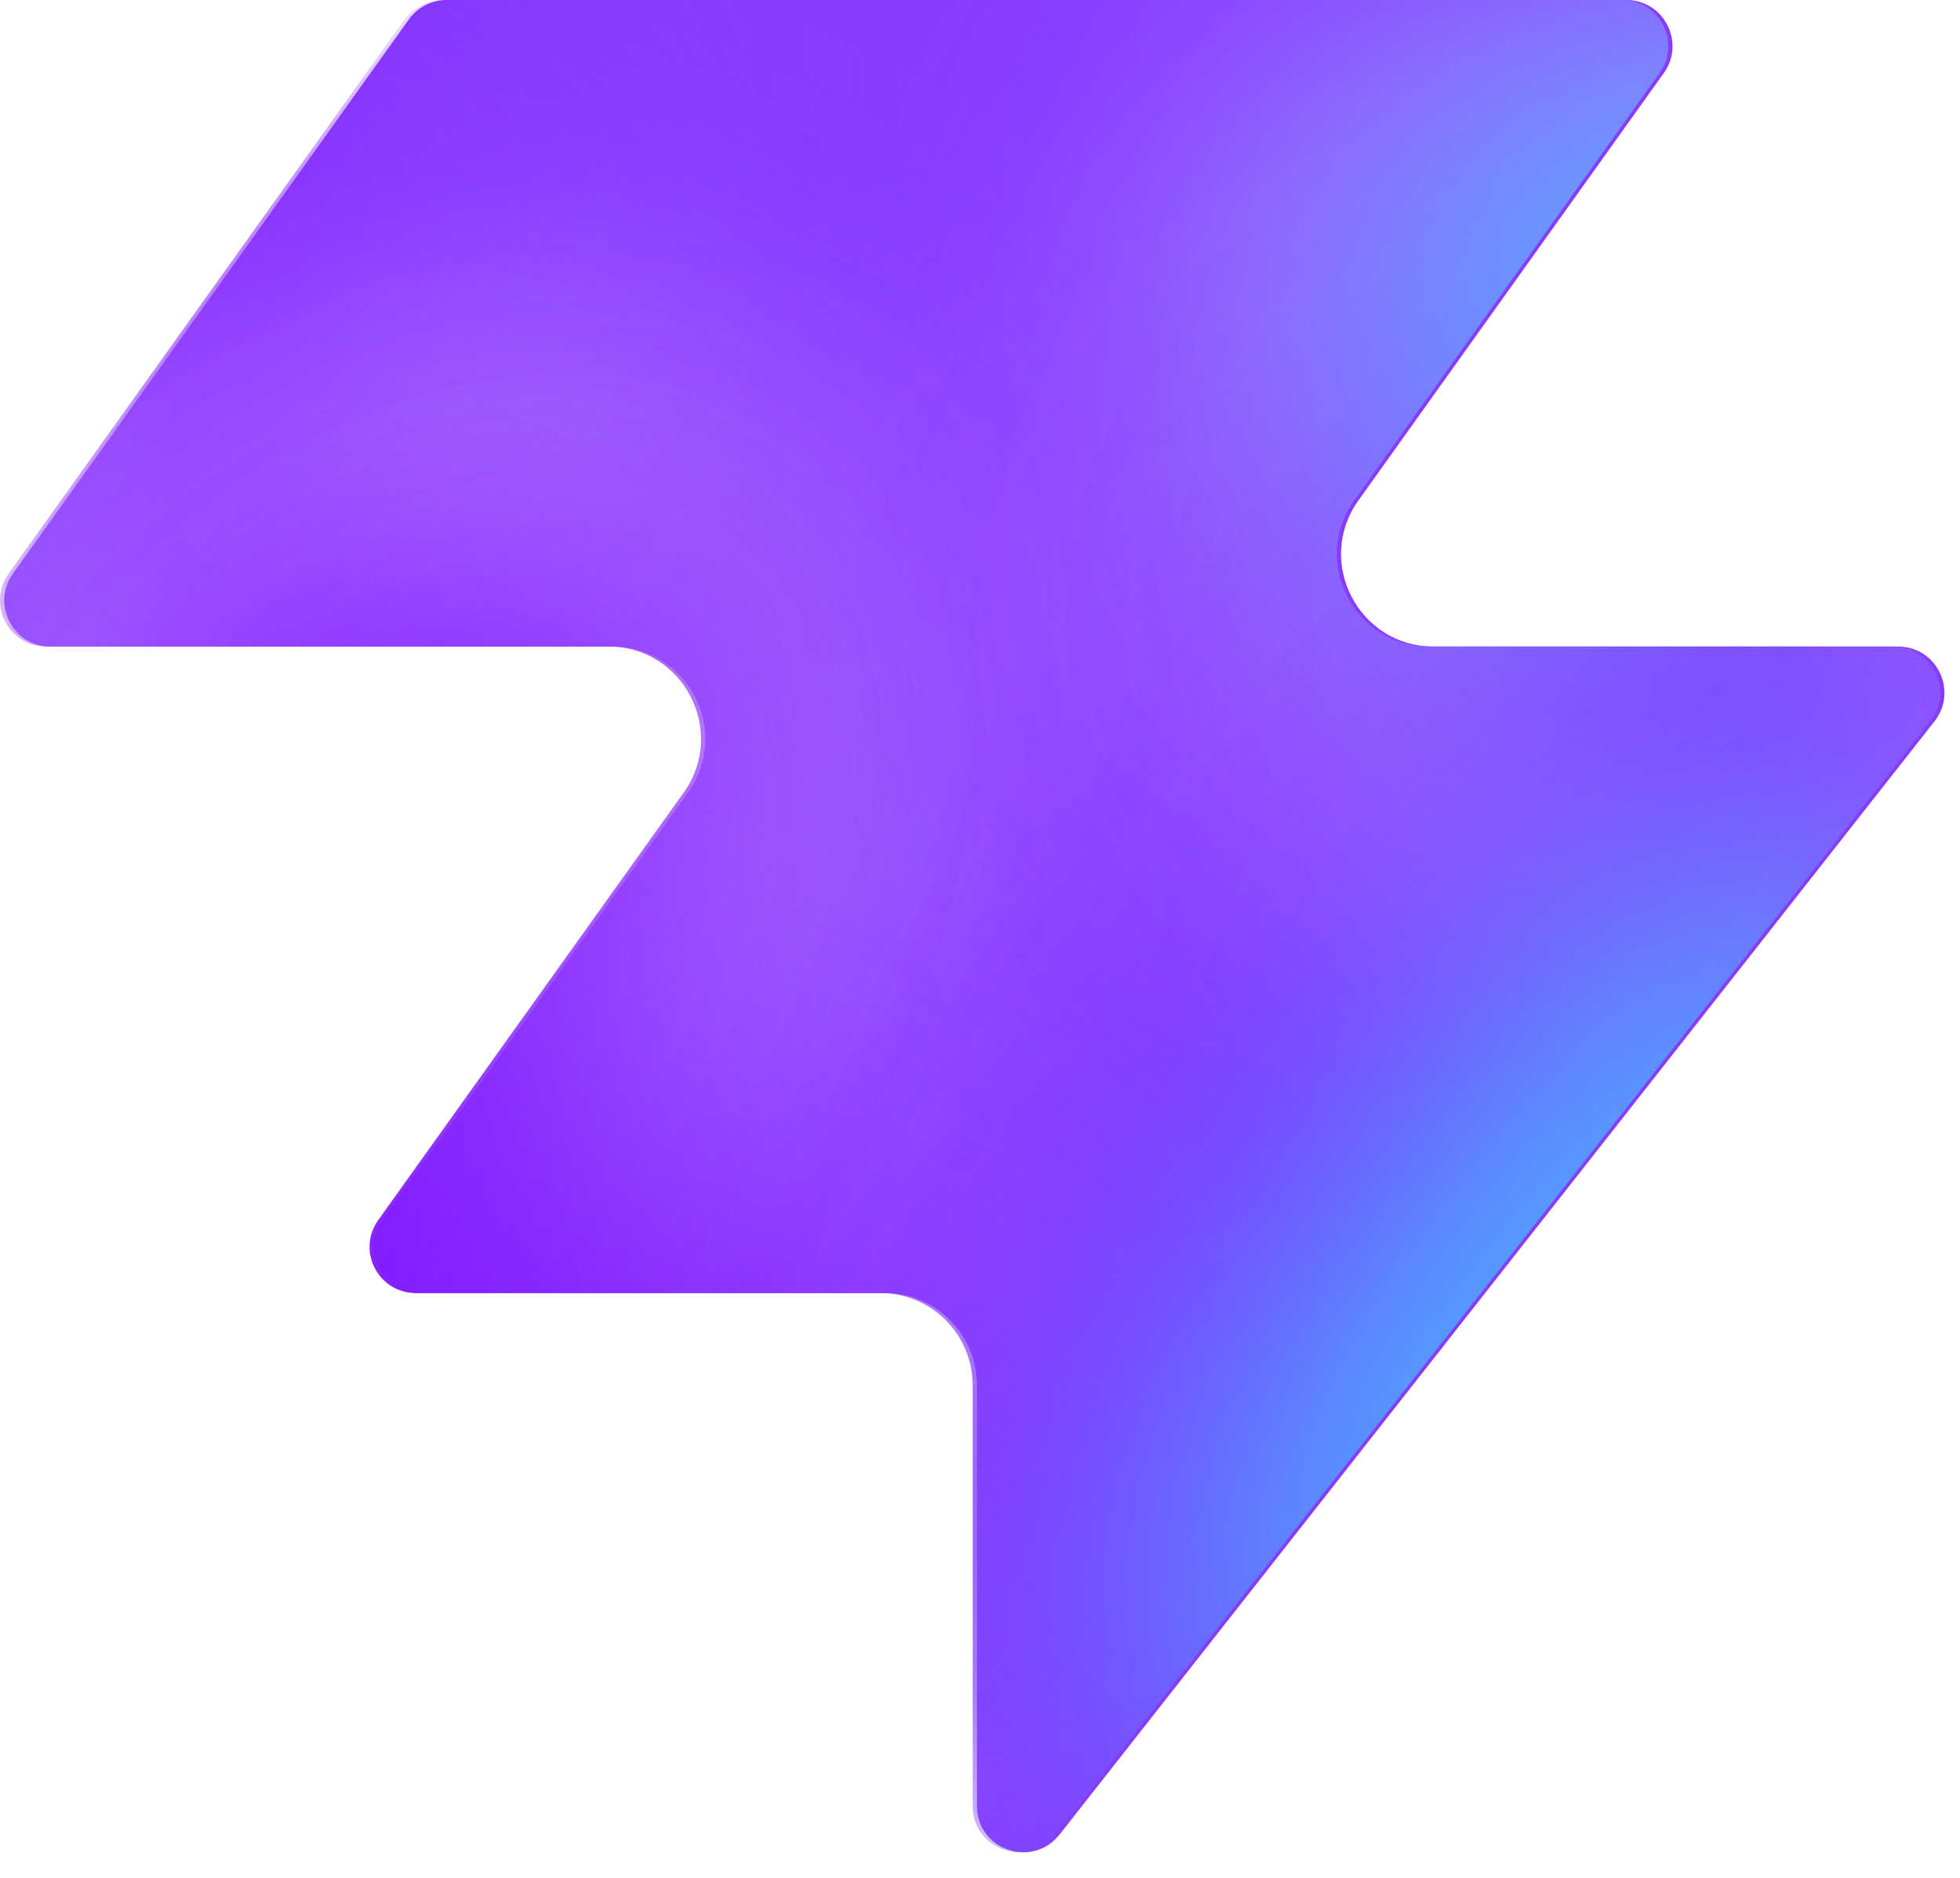
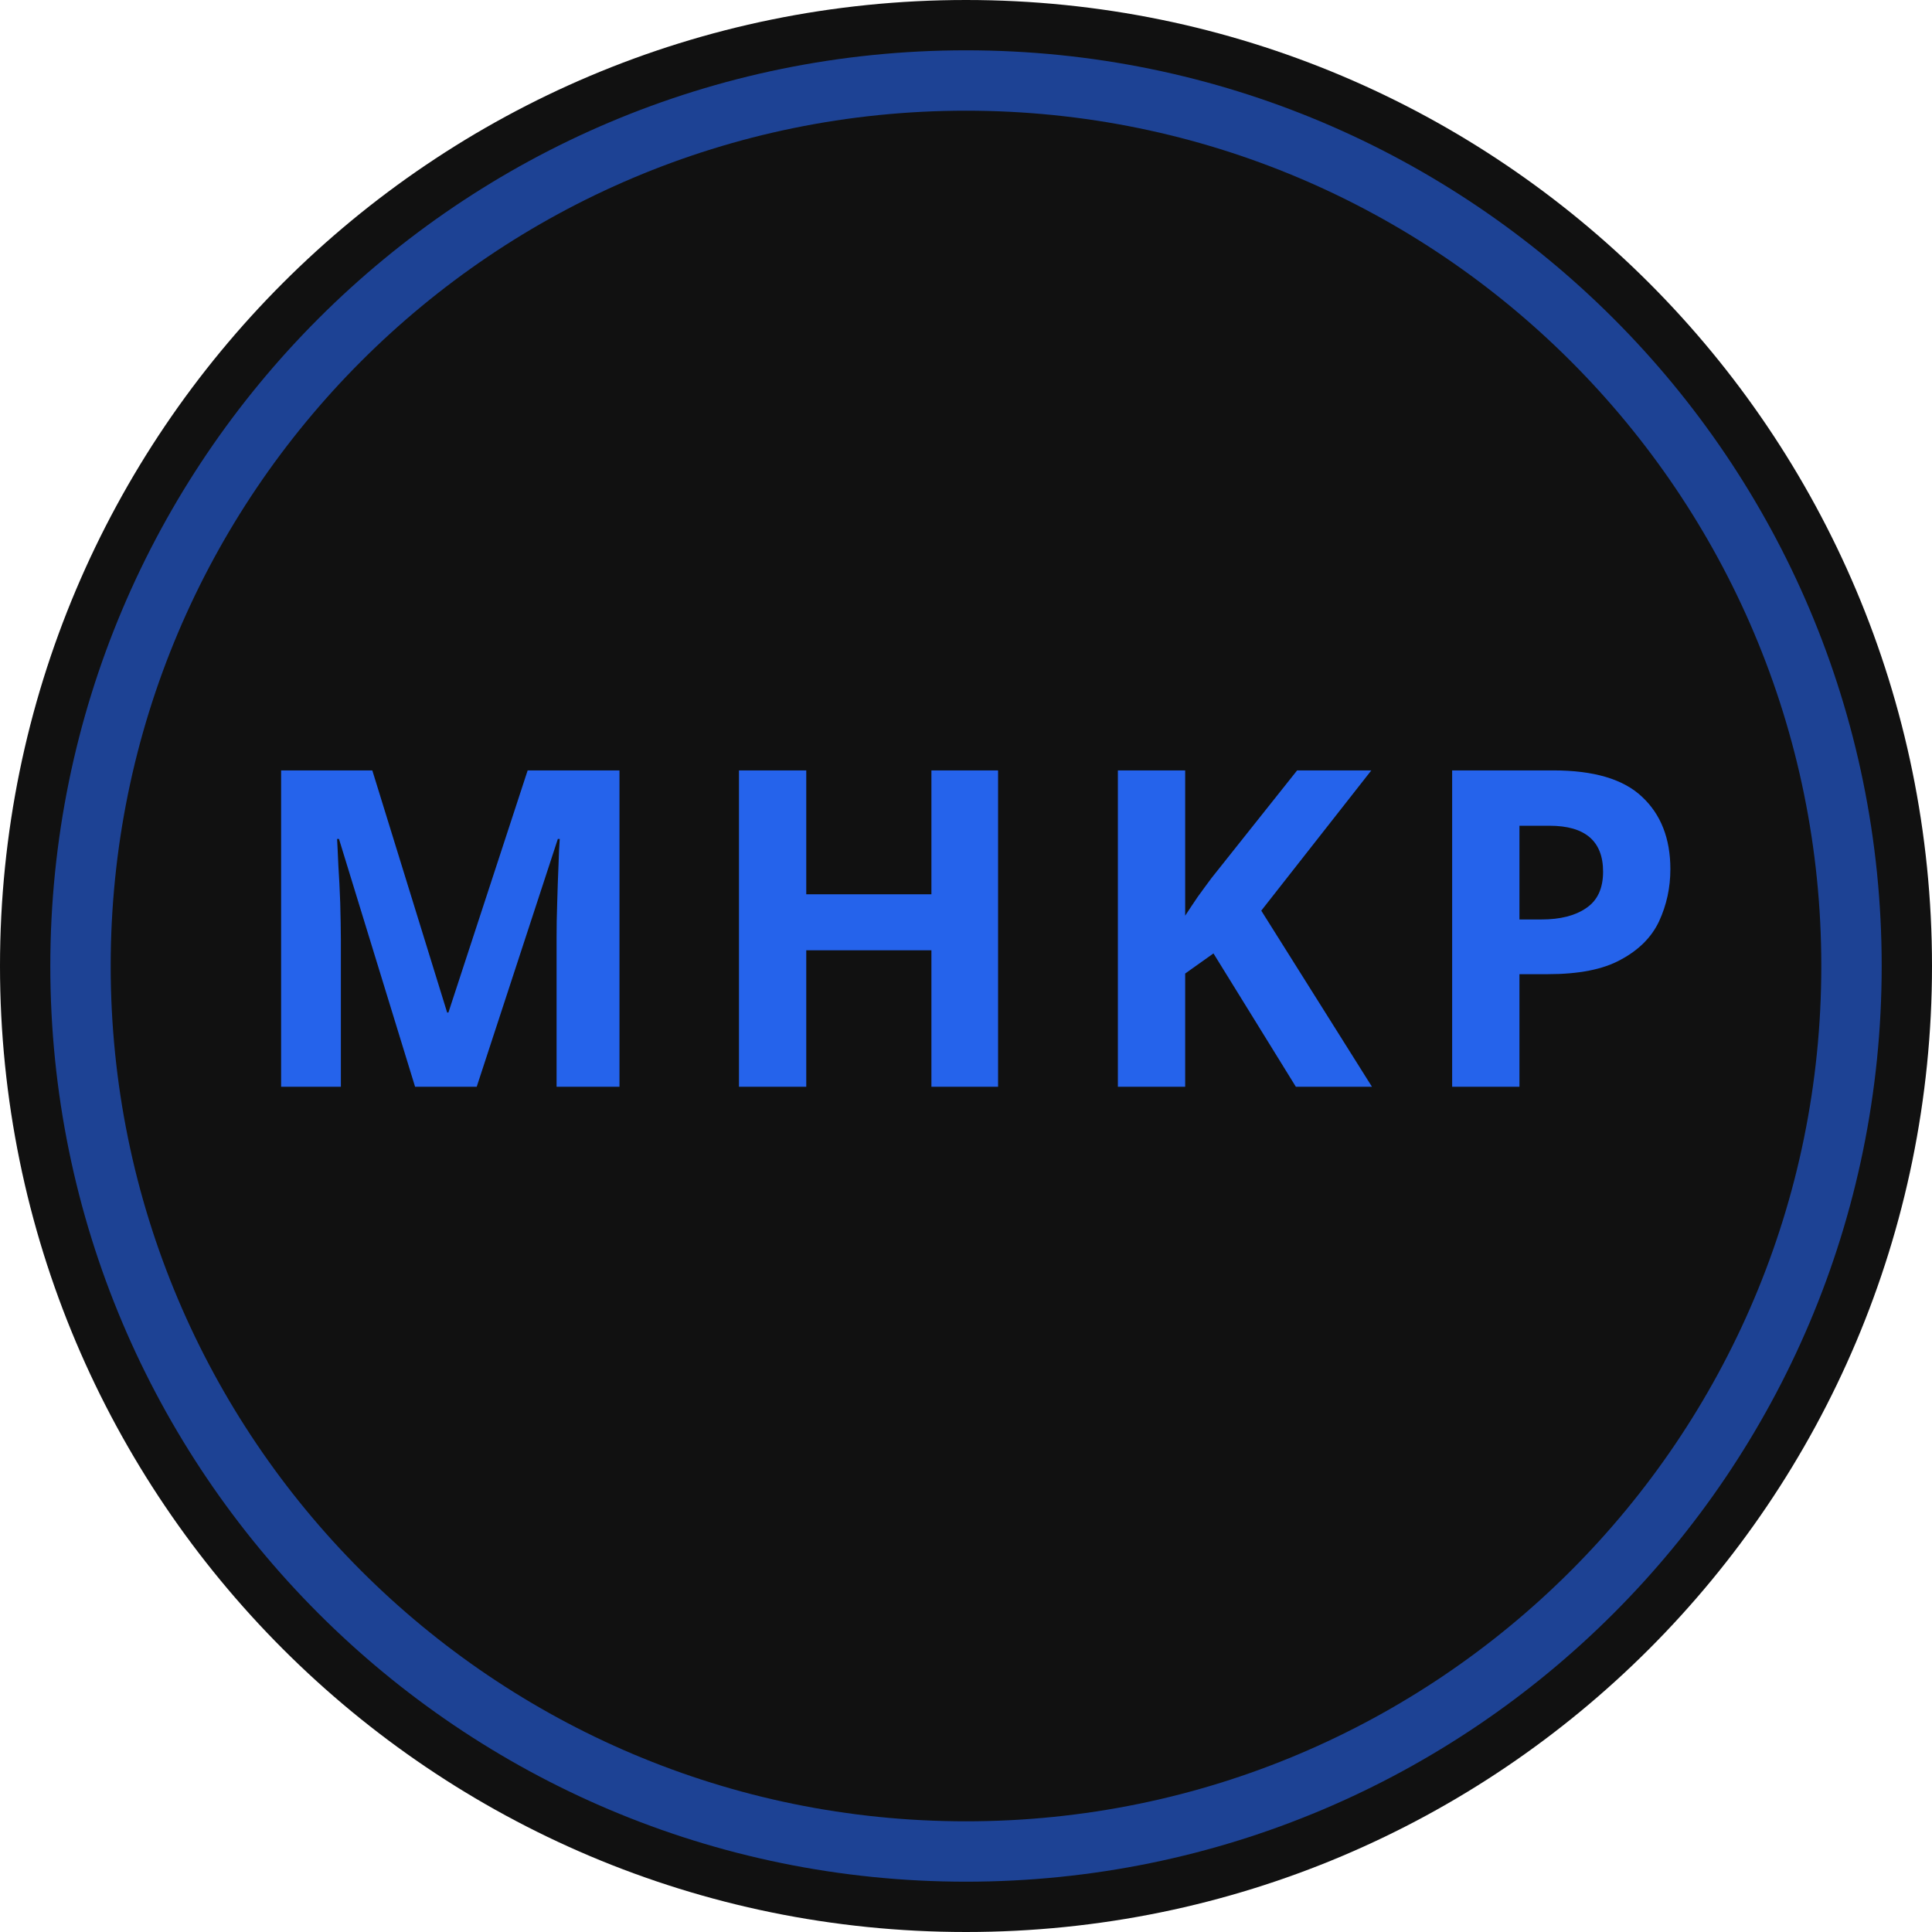
- <svg xmlns="http://www.w3.org/2000/svg" width="48" height="46" fill="none" viewBox="0 0 48 46">
-   <path fill="#863bff" d="M25.946 44.938c-.664.845-2.021.375-2.021-.698V33.937a2.26 2.26 0 0 0-2.262-2.262H10.287c-.92 0-1.456-1.04-.92-1.788l7.48-10.471c1.07-1.497 0-3.578-1.842-3.578H1.237c-.92 0-1.456-1.04-.92-1.788L10.013.474c.214-.297.556-.474.92-.474h28.894c.92 0 1.456 1.04.92 1.788l-7.48 10.471c-1.07 1.498 0 3.579 1.842 3.579h11.377c.943 0 1.473 1.088.89 1.83L25.947 44.94z" style="fill:#863bff;fill:color(display-p3 .525 .23 1);fill-opacity:1" />
-   <mask id="a" width="48" height="46" x="0" y="0" maskUnits="userSpaceOnUse" style="mask-type:alpha">
-     <path fill="#000" d="M25.842 44.938c-.664.844-2.021.375-2.021-.698V33.937a2.26 2.26 0 0 0-2.262-2.262H10.183c-.92 0-1.456-1.04-.92-1.788l7.48-10.471c1.07-1.498 0-3.579-1.842-3.579H1.133c-.92 0-1.456-1.04-.92-1.787L9.91.473c.214-.297.556-.474.92-.474h28.894c.92 0 1.456 1.04.92 1.788l-7.48 10.471c-1.07 1.498 0 3.578 1.842 3.578h11.377c.943 0 1.473 1.088.89 1.832L25.843 44.94z" style="fill:#000;fill-opacity:1" />
-   </mask>
-   <g mask="url(#a)">
-     <g filter="url(#b)">
-       <ellipse cx="5.508" cy="14.704" fill="#ede6ff" rx="5.508" ry="14.704" style="fill:#ede6ff;fill:color(display-p3 .927 .903 1);fill-opacity:1" transform="matrix(.00324 1 1 -.00324 -4.47 31.516)" />
-     </g>
-     <g filter="url(#c)">
-       <ellipse cx="10.399" cy="29.851" fill="#ede6ff" rx="10.399" ry="29.851" style="fill:#ede6ff;fill:color(display-p3 .927 .903 1);fill-opacity:1" transform="matrix(.00324 1 1 -.00324 -39.328 7.883)" />
-     </g>
-     <g filter="url(#d)">
-       <ellipse cx="5.508" cy="30.487" fill="#7e14ff" rx="5.508" ry="30.487" style="fill:#7e14ff;fill:color(display-p3 .492 .077 1);fill-opacity:1" transform="rotate(89.814 -25.913 -14.639)scale(1 -1)" />
-     </g>
-     <g filter="url(#e)">
-       <ellipse cx="5.508" cy="30.599" fill="#7e14ff" rx="5.508" ry="30.599" style="fill:#7e14ff;fill:color(display-p3 .492 .077 1);fill-opacity:1" transform="rotate(89.814 -32.644 -3.334)scale(1 -1)" />
-     </g>
-     <g filter="url(#f)">
-       <ellipse cx="5.508" cy="30.599" fill="#7e14ff" rx="5.508" ry="30.599" style="fill:#7e14ff;fill:color(display-p3 .492 .077 1);fill-opacity:1" transform="matrix(.00324 1 1 -.00324 -34.34 30.47)" />
-     </g>
-     <g filter="url(#g)">
-       <ellipse cx="14.072" cy="22.078" fill="#ede6ff" rx="14.072" ry="22.078" style="fill:#ede6ff;fill:color(display-p3 .927 .903 1);fill-opacity:1" transform="rotate(93.35 24.506 48.493)scale(-1 1)" />
-     </g>
-     <g filter="url(#h)">
-       <ellipse cx="3.47" cy="21.501" fill="#7e14ff" rx="3.47" ry="21.501" style="fill:#7e14ff;fill:color(display-p3 .492 .077 1);fill-opacity:1" transform="rotate(89.009 28.708 47.59)scale(-1 1)" />
-     </g>
-     <g filter="url(#i)">
-       <ellipse cx="3.47" cy="21.501" fill="#7e14ff" rx="3.47" ry="21.501" style="fill:#7e14ff;fill:color(display-p3 .492 .077 1);fill-opacity:1" transform="rotate(89.009 28.708 47.59)scale(-1 1)" />
-     </g>
-     <g filter="url(#j)">
-       <ellipse cx=".387" cy="8.972" fill="#7e14ff" rx="4.407" ry="29.108" style="fill:#7e14ff;fill:color(display-p3 .492 .077 1);fill-opacity:1" transform="rotate(39.51 .387 8.972)" />
-     </g>
-     <g filter="url(#k)">
-       <ellipse cx="47.523" cy="-6.092" fill="#7e14ff" rx="4.407" ry="29.108" style="fill:#7e14ff;fill:color(display-p3 .492 .077 1);fill-opacity:1" transform="rotate(37.892 47.523 -6.092)" />
-     </g>
-     <g filter="url(#l)">
-       <ellipse cx="41.412" cy="6.333" fill="#47bfff" rx="5.971" ry="9.665" style="fill:#47bfff;fill:color(display-p3 .28 .748 1);fill-opacity:1" transform="rotate(37.892 41.412 6.333)" />
-     </g>
-     <g filter="url(#m)">
-       <ellipse cx="-1.879" cy="38.332" fill="#7e14ff" rx="4.407" ry="29.108" style="fill:#7e14ff;fill:color(display-p3 .492 .077 1);fill-opacity:1" transform="rotate(37.892 -1.88 38.332)" />
-     </g>
-     <g filter="url(#n)">
-       <ellipse cx="-1.879" cy="38.332" fill="#7e14ff" rx="4.407" ry="29.108" style="fill:#7e14ff;fill:color(display-p3 .492 .077 1);fill-opacity:1" transform="rotate(37.892 -1.88 38.332)" />
-     </g>
-     <g filter="url(#o)">
-       <ellipse cx="35.651" cy="29.907" fill="#7e14ff" rx="4.407" ry="29.108" style="fill:#7e14ff;fill:color(display-p3 .492 .077 1);fill-opacity:1" transform="rotate(37.892 35.651 29.907)" />
-     </g>
-     <g filter="url(#p)">
-       <ellipse cx="38.418" cy="32.4" fill="#47bfff" rx="5.971" ry="15.297" style="fill:#47bfff;fill:color(display-p3 .28 .748 1);fill-opacity:1" transform="rotate(37.892 38.418 32.4)" />
-     </g>
-   </g>
-   <defs>
-     <filter id="b" width="60.045" height="41.654" x="-19.77" y="16.149" color-interpolation-filters="sRGB" filterUnits="userSpaceOnUse">
-       <feFlood flood-opacity="0" result="BackgroundImageFix" />
-       <feBlend in="SourceGraphic" in2="BackgroundImageFix" result="shape" />
-       <feGaussianBlur result="effect1_foregroundBlur_2002_17158" stdDeviation="7.659" />
-     </filter>
-     <filter id="c" width="90.34" height="51.437" x="-54.613" y="-7.533" color-interpolation-filters="sRGB" filterUnits="userSpaceOnUse">
-       <feFlood flood-opacity="0" result="BackgroundImageFix" />
-       <feBlend in="SourceGraphic" in2="BackgroundImageFix" result="shape" />
-       <feGaussianBlur result="effect1_foregroundBlur_2002_17158" stdDeviation="7.659" />
-     </filter>
-     <filter id="d" width="79.355" height="29.4" x="-49.64" y="2.03" color-interpolation-filters="sRGB" filterUnits="userSpaceOnUse">
-       <feFlood flood-opacity="0" result="BackgroundImageFix" />
-       <feBlend in="SourceGraphic" in2="BackgroundImageFix" result="shape" />
-       <feGaussianBlur result="effect1_foregroundBlur_2002_17158" stdDeviation="4.596" />
-     </filter>
-     <filter id="e" width="79.579" height="29.4" x="-45.045" y="20.029" color-interpolation-filters="sRGB" filterUnits="userSpaceOnUse">
-       <feFlood flood-opacity="0" result="BackgroundImageFix" />
-       <feBlend in="SourceGraphic" in2="BackgroundImageFix" result="shape" />
-       <feGaussianBlur result="effect1_foregroundBlur_2002_17158" stdDeviation="4.596" />
-     </filter>
-     <filter id="f" width="79.579" height="29.4" x="-43.513" y="21.178" color-interpolation-filters="sRGB" filterUnits="userSpaceOnUse">
-       <feFlood flood-opacity="0" result="BackgroundImageFix" />
-       <feBlend in="SourceGraphic" in2="BackgroundImageFix" result="shape" />
-       <feGaussianBlur result="effect1_foregroundBlur_2002_17158" stdDeviation="4.596" />
-     </filter>
-     <filter id="g" width="74.749" height="58.852" x="15.756" y="-17.901" color-interpolation-filters="sRGB" filterUnits="userSpaceOnUse">
-       <feFlood flood-opacity="0" result="BackgroundImageFix" />
-       <feBlend in="SourceGraphic" in2="BackgroundImageFix" result="shape" />
-       <feGaussianBlur result="effect1_foregroundBlur_2002_17158" stdDeviation="7.659" />
-     </filter>
-     <filter id="h" width="61.377" height="25.362" x="23.548" y="2.284" color-interpolation-filters="sRGB" filterUnits="userSpaceOnUse">
-       <feFlood flood-opacity="0" result="BackgroundImageFix" />
-       <feBlend in="SourceGraphic" in2="BackgroundImageFix" result="shape" />
-       <feGaussianBlur result="effect1_foregroundBlur_2002_17158" stdDeviation="4.596" />
-     </filter>
-     <filter id="i" width="61.377" height="25.362" x="23.548" y="2.284" color-interpolation-filters="sRGB" filterUnits="userSpaceOnUse">
-       <feFlood flood-opacity="0" result="BackgroundImageFix" />
-       <feBlend in="SourceGraphic" in2="BackgroundImageFix" result="shape" />
-       <feGaussianBlur result="effect1_foregroundBlur_2002_17158" stdDeviation="4.596" />
-     </filter>
-     <filter id="j" width="56.045" height="63.649" x="-27.636" y="-22.853" color-interpolation-filters="sRGB" filterUnits="userSpaceOnUse">
-       <feFlood flood-opacity="0" result="BackgroundImageFix" />
-       <feBlend in="SourceGraphic" in2="BackgroundImageFix" result="shape" />
-       <feGaussianBlur result="effect1_foregroundBlur_2002_17158" stdDeviation="4.596" />
-     </filter>
-     <filter id="k" width="54.814" height="64.646" x="20.116" y="-38.415" color-interpolation-filters="sRGB" filterUnits="userSpaceOnUse">
-       <feFlood flood-opacity="0" result="BackgroundImageFix" />
-       <feBlend in="SourceGraphic" in2="BackgroundImageFix" result="shape" />
-       <feGaussianBlur result="effect1_foregroundBlur_2002_17158" stdDeviation="4.596" />
-     </filter>
-     <filter id="l" width="33.541" height="35.313" x="24.641" y="-11.323" color-interpolation-filters="sRGB" filterUnits="userSpaceOnUse">
-       <feFlood flood-opacity="0" result="BackgroundImageFix" />
-       <feBlend in="SourceGraphic" in2="BackgroundImageFix" result="shape" />
-       <feGaussianBlur result="effect1_foregroundBlur_2002_17158" stdDeviation="4.596" />
-     </filter>
-     <filter id="m" width="54.814" height="64.646" x="-29.286" y="6.009" color-interpolation-filters="sRGB" filterUnits="userSpaceOnUse">
-       <feFlood flood-opacity="0" result="BackgroundImageFix" />
-       <feBlend in="SourceGraphic" in2="BackgroundImageFix" result="shape" />
-       <feGaussianBlur result="effect1_foregroundBlur_2002_17158" stdDeviation="4.596" />
-     </filter>
-     <filter id="n" width="54.814" height="64.646" x="-29.286" y="6.009" color-interpolation-filters="sRGB" filterUnits="userSpaceOnUse">
-       <feFlood flood-opacity="0" result="BackgroundImageFix" />
-       <feBlend in="SourceGraphic" in2="BackgroundImageFix" result="shape" />
-       <feGaussianBlur result="effect1_foregroundBlur_2002_17158" stdDeviation="4.596" />
-     </filter>
-     <filter id="o" width="54.814" height="64.646" x="8.244" y="-2.416" color-interpolation-filters="sRGB" filterUnits="userSpaceOnUse">
-       <feFlood flood-opacity="0" result="BackgroundImageFix" />
-       <feBlend in="SourceGraphic" in2="BackgroundImageFix" result="shape" />
-       <feGaussianBlur result="effect1_foregroundBlur_2002_17158" stdDeviation="4.596" />
-     </filter>
-     <filter id="p" width="39.409" height="43.623" x="18.713" y="10.588" color-interpolation-filters="sRGB" filterUnits="userSpaceOnUse">
-       <feFlood flood-opacity="0" result="BackgroundImageFix" />
-       <feBlend in="SourceGraphic" in2="BackgroundImageFix" result="shape" />
-       <feGaussianBlur result="effect1_foregroundBlur_2002_17158" stdDeviation="4.596" />
-     </filter>
-   </defs>
+ <svg xmlns="http://www.w3.org/2000/svg" width="48" height="48" viewBox="0 0 48 48">
+   <circle cx="24" cy="24" r="24" fill="#111111" />
+   <circle cx="24" cy="24" r="22" fill="none" stroke="#2563EB" stroke-width="1.5" opacity="0.6" />
+   <text x="24" y="27" text-anchor="middle" font-family="system-ui, sans-serif" font-size="11" font-weight="700" fill="#2563EB" letter-spacing="1">MHKP</text>
</svg>
